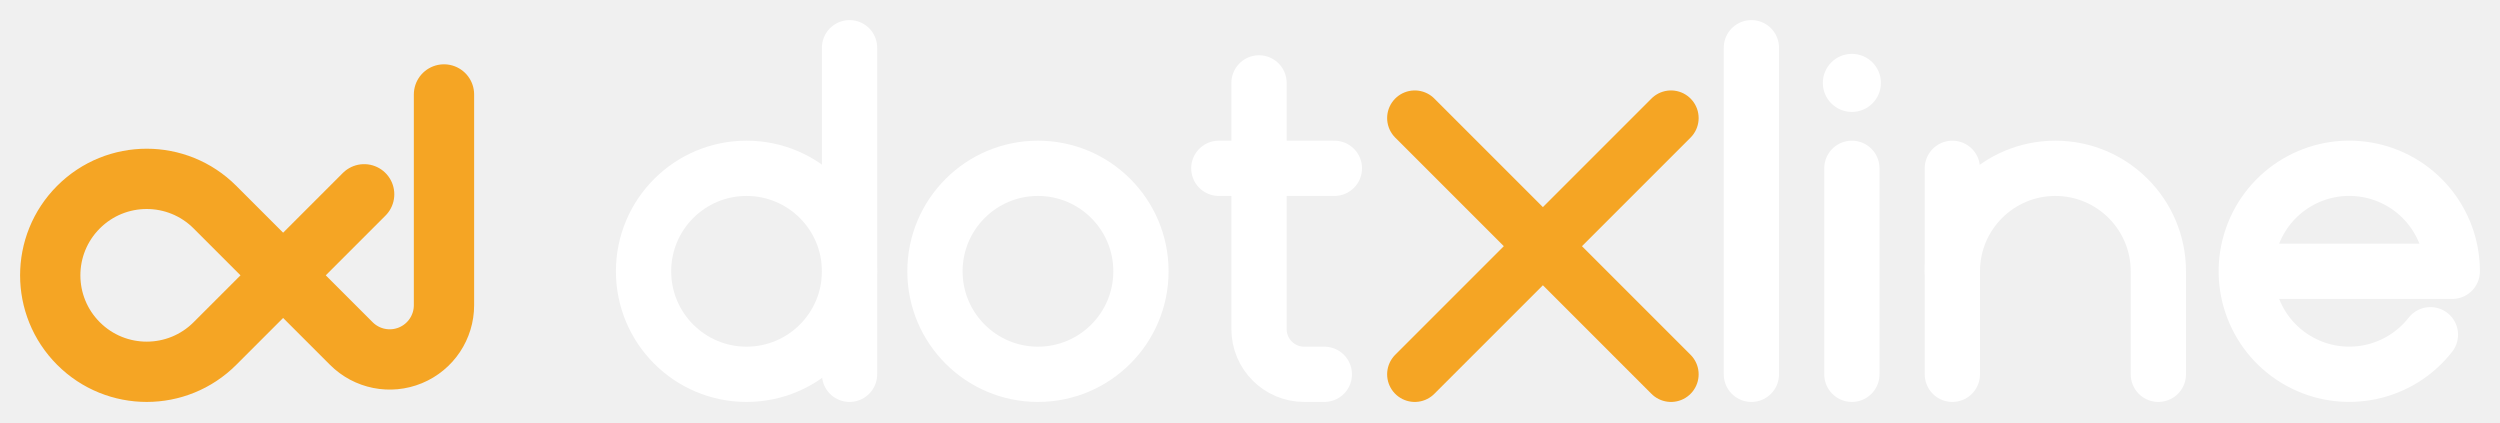
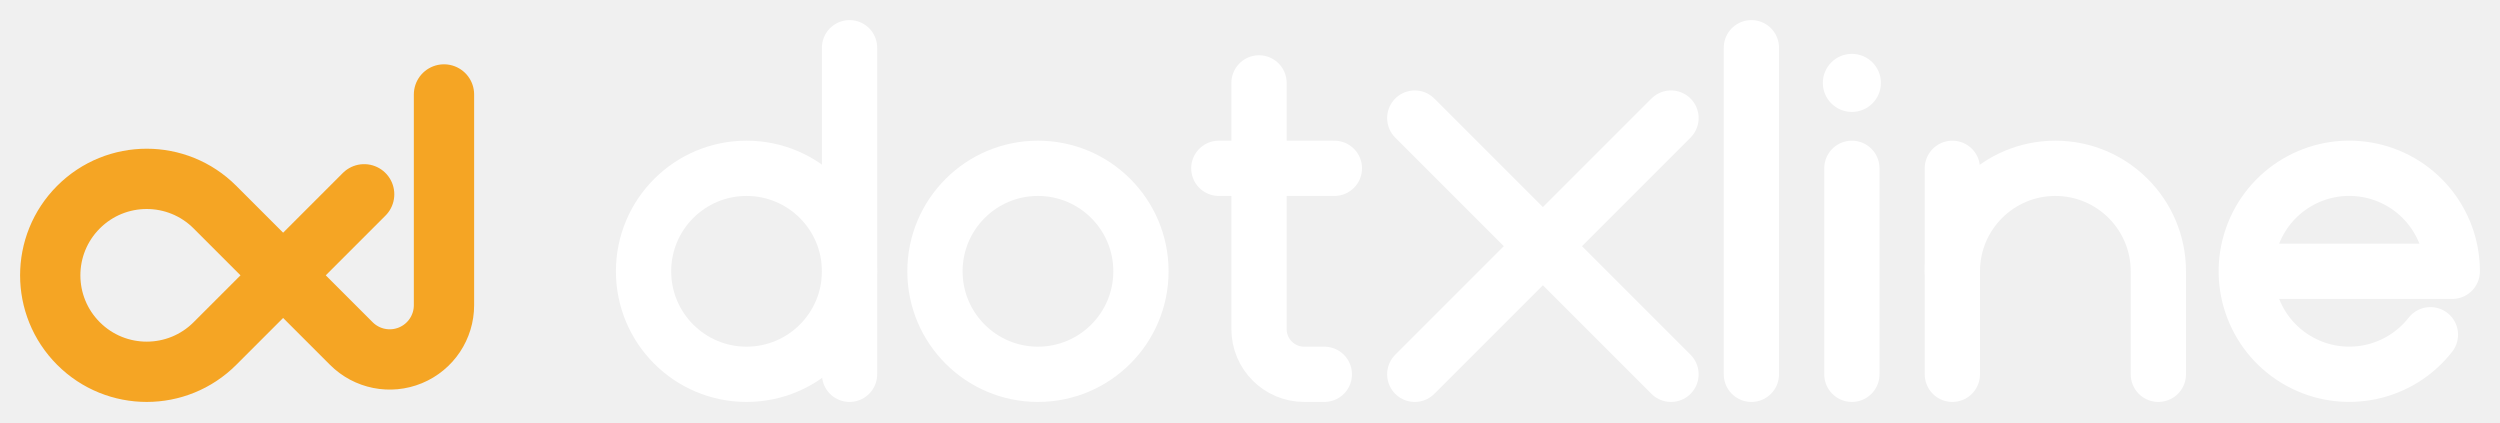
<svg xmlns="http://www.w3.org/2000/svg" viewBox="-4 -4.00 497.59 84.00" role="img" aria-label="dotXline">
  <g id="icon" transform="translate(-7.6471 -10.4302) scale(1.2)">
    <path id="stroke" transform="translate(0 1.025)" d="M63.44 36.56 L38.69 61.31 A16 16 0 1 1 38.69 38.69 L61.31 61.31 A9 9 0 0 0 76.68 54.95 L76.68 20.00" fill="none" stroke="#F5A524" stroke-width="10" stroke-linecap="round" stroke-linejoin="round" />
  </g>
  <g id="wordmark" transform="translate(118.59 0.00)">
    <path d="M5.50 50.00 A20.50 20.50 0 1 0 46.50 50.00 A20.50 20.50 0 1 0 5.50 50.00" fill="none" stroke="#FFFFFF" stroke-width="11" stroke-linecap="round" stroke-linejoin="round" />
    <path d="M46.50 5.50 V70.50" fill="none" stroke="#FFFFFF" stroke-width="11" stroke-linecap="round" stroke-linejoin="round" />
    <path d="M63.50 50.00 A20.50 20.50 0 1 0 104.50 50.00 A20.50 20.50 0 1 0 63.50 50.00" fill="none" stroke="#FFFFFF" stroke-width="11" stroke-linecap="round" stroke-linejoin="round" />
    <path d="M120.00 29.50 H143.00" fill="none" stroke="#FFFFFF" stroke-width="11" stroke-linecap="round" stroke-linejoin="round" />
    <path d="M128.00 12.50 V61.50 A9 9 0 0 0 137.00 70.50 H141.00" fill="none" stroke="#FFFFFF" stroke-width="11" stroke-linecap="round" stroke-linejoin="round" />
-     <path d="M159.00 19.50 L210.00 70.50 M159.00 70.50 L210.00 19.50" fill="none" stroke="#F5A524" stroke-width="11" stroke-linecap="round" stroke-linejoin="round" />
+     <path d="M159.00 19.50 L210.00 70.50 M159.00 70.50 L210.00 19.50" fill="none" stroke="#FFFFFF" stroke-width="11" stroke-linecap="round" stroke-linejoin="round" />
    <path d="M226.00 5.50 V70.50" fill="none" stroke="#FFFFFF" stroke-width="11" stroke-linecap="round" stroke-linejoin="round" />
    <path d="M246.00 29.50 V70.50" fill="none" stroke="#FFFFFF" stroke-width="11" stroke-linecap="round" stroke-linejoin="round" />
    <circle cx="246.00" cy="12.50" r="5.78" fill="#FFFFFF" />
    <path d="M266.00 70.50 V50.00 A20.50 20.50 0 0 1 307.00 50.00 V70.50" fill="none" stroke="#FFFFFF" stroke-width="11" stroke-linecap="round" stroke-linejoin="round" />
    <path d="M266.00 29.50 V50.00" fill="none" stroke="#FFFFFF" stroke-width="11" stroke-linecap="round" stroke-linejoin="round" />
    <path d="M324.50 50.00 H365.50 A20.50 20.50 0 1 0 361.15 62.62" fill="none" stroke="#FFFFFF" stroke-width="11" stroke-linecap="round" stroke-linejoin="round" />
  </g>
</svg>
